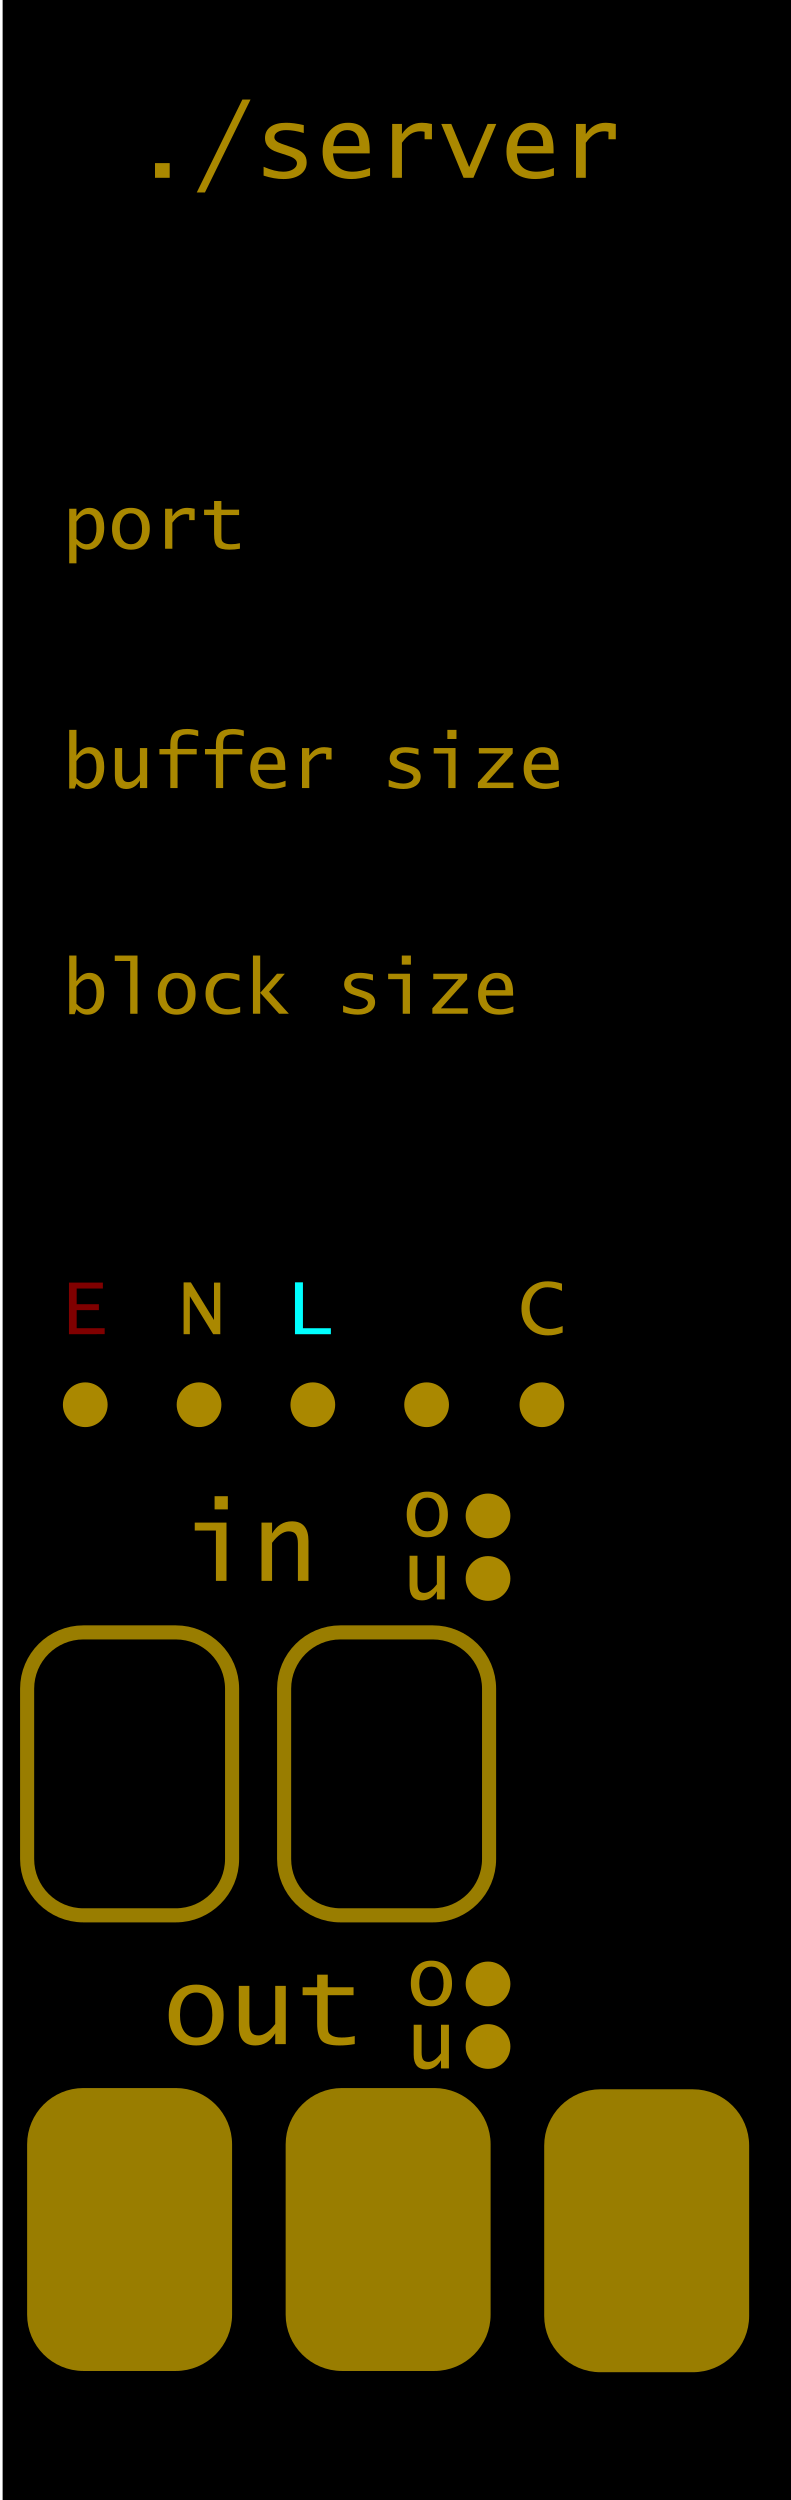
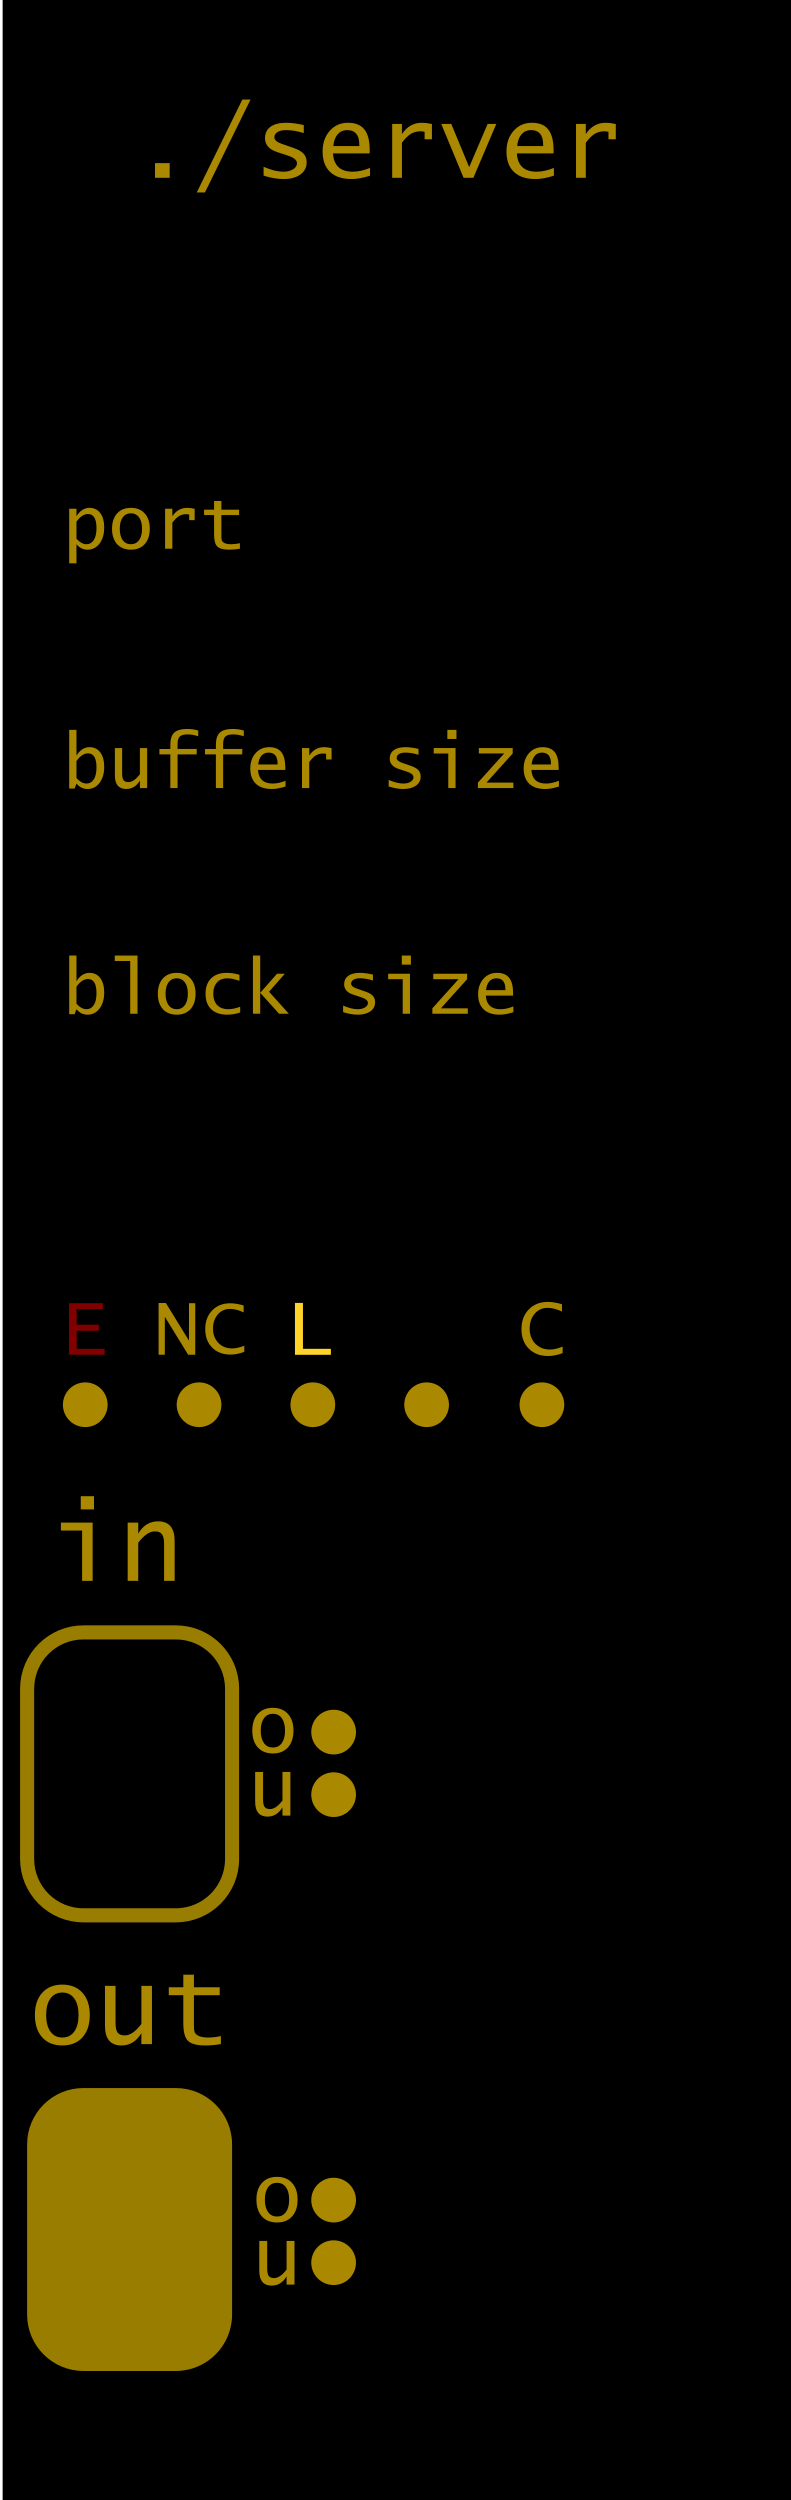
- <svg xmlns="http://www.w3.org/2000/svg" xml:space="preserve" viewBox="0 0 153.6 485.669" height="128.5mm" width="40.64mm" y="0px" x="0px" id="Layer_1" version="1.0">
+ <svg xmlns="http://www.w3.org/2000/svg" version="1.0" id="Layer_1" x="0px" y="0px" width="40.64mm" height="128.5mm" viewBox="0 0 153.6 485.669" xml:space="preserve">
  <defs id="defs570" />
  <g id="Layer_3">
</g>
-   <g style="fill:#000000" transform="matrix(2.133333,0,0,1.333333,0.5110418,0)" id="Layer_2_1_">
-     <path style="fill:#000000" id="path434" d="M 72,364.252 H 0 V 0 h 72 z" />
+   <g id="Layer_2_1_" transform="matrix(2.133333,0,0,1.333333,0.5110418,0)" style="fill:#000000">
+     <path d="M 72,364.252 H 0 V 0 h 72 z" id="path434" style="fill:#000000" />
  </g>
-   <path id="path437" d="M 34.139,460.604 H 16.215 c -6.045,0 -10.946,-4.901 -10.946,-10.946 v -33.074 c 0,-6.045 4.901,-10.946 10.946,-10.946 h 17.925 c 6.045,0 10.946,4.901 10.946,10.946 v 33.074 c 0,6.045 -4.901,10.946 -10.946,10.946 z" style="fill:#997d00;stroke-width:1.368" />
-   <path id="path439" d="M 84.365,460.604 H 66.44 c -6.045,0 -10.946,-4.901 -10.946,-10.946 v -33.074 c 0,-6.045 4.901,-10.946 10.946,-10.946 h 17.925 c 6.045,0 10.946,4.901 10.946,10.946 v 33.074 c 0,6.045 -4.9,10.946 -10.946,10.946 z" style="fill:#997d00;stroke-width:1.368" />
-   <path id="path441" d="M 34.139,372.088 H 16.215 c -6.045,0 -10.946,-4.901 -10.946,-10.946 v -33.074 c 0,-6.045 4.901,-10.946 10.946,-10.946 h 17.925 c 6.045,0 10.946,4.901 10.946,10.946 v 33.074 c 0,6.045 -4.901,10.946 -10.946,10.946 z" style="fill:none;stroke:#997d00;stroke-width:2.737;stroke-miterlimit:10" />
-   <path id="path443" d="M 84.064,372.088 H 66.14 c -6.045,0 -10.946,-4.901 -10.946,-10.946 v -33.074 c 0,-6.045 4.901,-10.946 10.946,-10.946 h 17.925 c 6.045,0 10.946,4.901 10.946,10.946 v 33.074 c 0,6.045 -4.9,10.946 -10.946,10.946 z" style="fill:none;stroke:#997d00;stroke-width:2.737;stroke-miterlimit:10" />
-   <path style="fill:#997d00;stroke-width:1.368" d="m 134.59,460.847 h -17.924 c -6.045,0 -10.946,-4.901 -10.946,-10.946 V 416.826 c 0,-6.045 4.901,-10.946 10.946,-10.946 h 17.924 c 6.045,0 10.946,4.901 10.946,10.946 v 33.074 c 0,6.045 -4.9,10.946 -10.946,10.946 z" id="path439-8" />
-   <g style="font-style:normal;font-variant:normal;font-weight:normal;font-stretch:normal;font-size:21.333px;line-height:1.25;font-family:'DejaVu Sans Mono';-inkscape-font-specification:'DejaVu Sans Mono';fill:#aa8800" id="text641" aria-label="./client" transform="translate(-3.577293,-1.444791)">
-     <g aria-label="./server" id="text88" style="font-size:19.728px;line-height:1.25;font-family:'Lucida Console';-inkscape-font-specification:'Lucida Console';stroke-width:0.493">
-       <path d="m 33.69,35.985 v -2.851 h 2.851 v 2.851 z" style="stroke-width:0.493" id="path94" />
-       <path d="m 52.252,20.775 -8.862,18.061 h -1.589 l 8.862,-18.061 z" style="stroke-width:0.493" id="path96" />
-       <path d="m 54.786,35.562 v -1.715 q 2.206,0.954 3.815,0.954 1.156,0 1.907,-0.462 0.761,-0.472 0.761,-1.185 0,-0.915 -1.801,-1.493 l -2.032,-0.665 q -2.379,-0.771 -2.379,-2.716 0,-1.426 1.069,-2.206 1.079,-0.78 3.044,-0.78 1.474,0 3.42,0.453 v 1.541 q -1.878,-0.568 -3.429,-0.568 -1.04,0 -1.666,0.376 -0.616,0.376 -0.616,1.011 0,0.78 1.416,1.272 l 2.399,0.838 q 1.31,0.462 1.878,1.108 0.578,0.636 0.578,1.657 0,1.483 -1.223,2.37 -1.223,0.877 -3.285,0.877 -1.801,0 -3.853,-0.665 z" style="stroke-width:0.493" id="path98" />
-       <path d="m 75.467,35.571 q -1.975,0.655 -3.622,0.655 -2.697,0 -4.152,-1.387 -1.445,-1.387 -1.445,-3.969 0,-2.437 1.387,-4.007 1.397,-1.57 3.545,-1.57 2.167,0 3.188,1.3 1.031,1.3 1.031,4.046 v 0.607 h -7.128 q 0.212,3.554 3.834,3.554 1.532,0 3.362,-0.732 z m -7.138,-5.751 h 5.048 v -0.27 q 0,-2.832 -2.36,-2.832 -1.137,0 -1.849,0.819 -0.703,0.819 -0.838,2.283 z" style="stroke-width:0.493" id="path100" />
-       <path d="M 79.763,35.985 V 25.524 h 1.898 v 1.965 q 1.445,-2.196 3.882,-2.196 0.857,0 1.946,0.241 v 2.967 h -1.426 v -1.455 q -0.424,-0.096 -0.771,-0.096 -1.088,0 -1.917,0.511 -0.819,0.501 -1.715,1.715 v 6.81 z" style="stroke-width:0.493" id="path102" />
-       <path d="M 93.634,35.985 89.3,25.524 h 1.946 l 3.477,8.38 3.583,-8.38 h 1.686 l -4.45,10.461 z" style="stroke-width:0.493" id="path104" />
-       <path d="m 111.185,35.571 q -1.975,0.655 -3.622,0.655 -2.697,0 -4.152,-1.387 -1.445,-1.387 -1.445,-3.969 0,-2.437 1.387,-4.007 1.397,-1.57 3.545,-1.57 2.167,0 3.188,1.3 1.031,1.3 1.031,4.046 v 0.607 h -7.128 q 0.212,3.554 3.834,3.554 1.532,0 3.362,-0.732 z m -7.138,-5.751 h 5.048 v -0.27 q 0,-2.832 -2.36,-2.832 -1.137,0 -1.849,0.819 -0.703,0.819 -0.838,2.283 z" style="stroke-width:0.493" id="path106" />
-       <path d="M 115.481,35.985 V 25.524 h 1.898 v 1.965 q 1.445,-2.196 3.882,-2.196 0.857,0 1.946,0.241 v 2.967 h -1.426 v -1.455 q -0.424,-0.096 -0.771,-0.096 -1.088,0 -1.917,0.511 -0.819,0.501 -1.715,1.715 v 6.81 z" style="stroke-width:0.493" id="path108" />
+   <path style="fill:#997d00;stroke-width:1.368" d="M 34.139,460.604 H 16.215 c -6.045,0 -10.946,-4.901 -10.946,-10.946 v -33.074 c 0,-6.045 4.901,-10.946 10.946,-10.946 h 17.925 c 6.045,0 10.946,4.901 10.946,10.946 v 33.074 c 0,6.045 -4.901,10.946 -10.946,10.946 z" id="path437" />
+   <path style="fill:none;stroke:#997d00;stroke-width:2.737;stroke-miterlimit:10" d="M 34.139,372.088 H 16.215 c -6.045,0 -10.946,-4.901 -10.946,-10.946 v -33.074 c 0,-6.045 4.901,-10.946 10.946,-10.946 h 17.925 c 6.045,0 10.946,4.901 10.946,10.946 v 33.074 c 0,6.045 -4.901,10.946 -10.946,10.946 z" id="path441" />
+   <g transform="translate(-3.577293,-1.444791)" aria-label="./client" id="text641" style="font-style:normal;font-variant:normal;font-weight:normal;font-stretch:normal;font-size:21.333px;line-height:1.25;font-family:'DejaVu Sans Mono';-inkscape-font-specification:'DejaVu Sans Mono';fill:#aa8800">
+     <g style="font-size:19.728px;line-height:1.25;font-family:'Lucida Console';-inkscape-font-specification:'Lucida Console';stroke-width:0.493" id="text88" aria-label="./server">
+       <path id="path94" style="stroke-width:0.493" d="m 33.69,35.985 v -2.851 h 2.851 v 2.851 z" />
+       <path id="path96" style="stroke-width:0.493" d="m 52.252,20.775 -8.862,18.061 h -1.589 l 8.862,-18.061 z" />
+       <path id="path98" style="stroke-width:0.493" d="m 54.786,35.562 v -1.715 q 2.206,0.954 3.815,0.954 1.156,0 1.907,-0.462 0.761,-0.472 0.761,-1.185 0,-0.915 -1.801,-1.493 l -2.032,-0.665 q -2.379,-0.771 -2.379,-2.716 0,-1.426 1.069,-2.206 1.079,-0.78 3.044,-0.78 1.474,0 3.42,0.453 v 1.541 q -1.878,-0.568 -3.429,-0.568 -1.04,0 -1.666,0.376 -0.616,0.376 -0.616,1.011 0,0.78 1.416,1.272 l 2.399,0.838 q 1.31,0.462 1.878,1.108 0.578,0.636 0.578,1.657 0,1.483 -1.223,2.37 -1.223,0.877 -3.285,0.877 -1.801,0 -3.853,-0.665 z" />
+       <path id="path100" style="stroke-width:0.493" d="m 75.467,35.571 q -1.975,0.655 -3.622,0.655 -2.697,0 -4.152,-1.387 -1.445,-1.387 -1.445,-3.969 0,-2.437 1.387,-4.007 1.397,-1.57 3.545,-1.57 2.167,0 3.188,1.3 1.031,1.3 1.031,4.046 v 0.607 h -7.128 q 0.212,3.554 3.834,3.554 1.532,0 3.362,-0.732 z m -7.138,-5.751 h 5.048 v -0.27 q 0,-2.832 -2.36,-2.832 -1.137,0 -1.849,0.819 -0.703,0.819 -0.838,2.283 z" />
+       <path id="path102" style="stroke-width:0.493" d="M 79.763,35.985 V 25.524 h 1.898 v 1.965 q 1.445,-2.196 3.882,-2.196 0.857,0 1.946,0.241 v 2.967 h -1.426 v -1.455 q -0.424,-0.096 -0.771,-0.096 -1.088,0 -1.917,0.511 -0.819,0.501 -1.715,1.715 v 6.81 z" />
+       <path id="path104" style="stroke-width:0.493" d="M 93.634,35.985 89.3,25.524 h 1.946 l 3.477,8.38 3.583,-8.38 h 1.686 l -4.45,10.461 z" />
+       <path id="path106" style="stroke-width:0.493" d="m 111.185,35.571 q -1.975,0.655 -3.622,0.655 -2.697,0 -4.152,-1.387 -1.445,-1.387 -1.445,-3.969 0,-2.437 1.387,-4.007 1.397,-1.57 3.545,-1.57 2.167,0 3.188,1.3 1.031,1.3 1.031,4.046 v 0.607 h -7.128 q 0.212,3.554 3.834,3.554 1.532,0 3.362,-0.732 z m -7.138,-5.751 h 5.048 v -0.27 q 0,-2.832 -2.36,-2.832 -1.137,0 -1.849,0.819 -0.703,0.819 -0.838,2.283 z" />
+       <path id="path108" style="stroke-width:0.493" d="M 115.481,35.985 V 25.524 h 1.898 v 1.965 q 1.445,-2.196 3.882,-2.196 0.857,0 1.946,0.241 v 2.967 h -1.426 v -1.455 q -0.424,-0.096 -0.771,-0.096 -1.088,0 -1.917,0.511 -0.819,0.501 -1.715,1.715 v 6.81 z" />
    </g>
  </g>
-   <g transform="translate(0,4)" style="font-size:14.667px;line-height:1.25;font-family:'Lucida Console';-inkscape-font-specification:'Lucida Console';fill:#aa8800" id="text645-9" aria-label="port">
-     <path style="fill:#aa8800" id="path744" d="M 13.444,105.435 V 94.829 h 1.411 v 1.461 q 1.024,-1.633 2.542,-1.633 1.325,0 2.084,1.024 0.766,1.017 0.766,2.779 0,1.934 -0.902,3.13 -0.902,1.196 -2.363,1.196 -1.253,0 -2.127,-1.06 v 3.71 z m 1.411,-4.77 q 0.981,1.06 1.934,1.06 0.931,0 1.439,-0.816 0.516,-0.824 0.516,-2.299 0,-2.75 -1.64,-2.75 -1.196,0 -2.249,1.49 z" />
-     <path style="fill:#aa8800" id="path746" d="m 25.432,102.785 q -1.712,0 -2.693,-1.081 -0.974,-1.089 -0.974,-2.986 0,-1.891 0.981,-2.972 0.981,-1.089 2.686,-1.089 1.712,0 2.686,1.089 0.981,1.081 0.981,2.972 0,1.898 -0.981,2.986 -0.974,1.081 -2.686,1.081 z m 0,-1.06 q 1.017,0 1.59,-0.795 0.573,-0.795 0.573,-2.213 0,-1.411 -0.573,-2.206 -0.573,-0.795 -1.59,-0.795 -1.017,0 -1.59,0.795 -0.573,0.795 -0.573,2.206 0,1.418 0.573,2.213 0.573,0.795 1.59,0.795 z" />
-     <path style="fill:#aa8800" id="path748" d="m 32.071,102.606 v -7.777 h 1.411 v 1.461 q 1.074,-1.633 2.886,-1.633 0.637,0 1.447,0.179 v 2.206 h -1.06 v -1.081 q -0.315,-0.072 -0.573,-0.072 -0.809,0 -1.425,0.38 -0.609,0.372 -1.275,1.275 v 5.063 z" />
-     <path style="fill:#aa8800" id="path750" d="m 46.609,102.599 q -1.06,0.186 -2.048,0.186 -1.726,0 -2.349,-0.616 -0.623,-0.623 -0.623,-2.349 v -3.753 h -1.941 v -1.06 h 1.941 v -1.676 h 1.418 v 1.676 h 3.445 v 1.06 h -3.445 v 3.982 q 0,0.666 0.079,0.917 0.086,0.251 0.358,0.437 0.487,0.322 1.418,0.322 0.881,0 1.747,-0.201 z" />
+   <g aria-label="port" id="text645-9" style="font-size:14.667px;line-height:1.25;font-family:'Lucida Console';-inkscape-font-specification:'Lucida Console';fill:#aa8800" transform="translate(0,4)">
+     <path d="M 13.444,105.435 V 94.829 h 1.411 v 1.461 q 1.024,-1.633 2.542,-1.633 1.325,0 2.084,1.024 0.766,1.017 0.766,2.779 0,1.934 -0.902,3.13 -0.902,1.196 -2.363,1.196 -1.253,0 -2.127,-1.06 v 3.71 z m 1.411,-4.77 q 0.981,1.06 1.934,1.06 0.931,0 1.439,-0.816 0.516,-0.824 0.516,-2.299 0,-2.75 -1.64,-2.75 -1.196,0 -2.249,1.49 z" id="path744" style="fill:#aa8800" />
+     <path d="m 25.432,102.785 q -1.712,0 -2.693,-1.081 -0.974,-1.089 -0.974,-2.986 0,-1.891 0.981,-2.972 0.981,-1.089 2.686,-1.089 1.712,0 2.686,1.089 0.981,1.081 0.981,2.972 0,1.898 -0.981,2.986 -0.974,1.081 -2.686,1.081 z m 0,-1.06 q 1.017,0 1.59,-0.795 0.573,-0.795 0.573,-2.213 0,-1.411 -0.573,-2.206 -0.573,-0.795 -1.59,-0.795 -1.017,0 -1.59,0.795 -0.573,0.795 -0.573,2.206 0,1.418 0.573,2.213 0.573,0.795 1.59,0.795 z" id="path746" style="fill:#aa8800" />
+     <path d="m 32.071,102.606 v -7.777 h 1.411 v 1.461 q 1.074,-1.633 2.886,-1.633 0.637,0 1.447,0.179 v 2.206 h -1.06 v -1.081 q -0.315,-0.072 -0.573,-0.072 -0.809,0 -1.425,0.38 -0.609,0.372 -1.275,1.275 v 5.063 z" id="path748" style="fill:#aa8800" />
+     <path d="m 46.609,102.599 q -1.06,0.186 -2.048,0.186 -1.726,0 -2.349,-0.616 -0.623,-0.623 -0.623,-2.349 v -3.753 h -1.941 v -1.06 h 1.941 v -1.676 h 1.418 v 1.676 h 3.445 v 1.06 h -3.445 v 3.982 q 0,0.666 0.079,0.917 0.086,0.251 0.358,0.437 0.487,0.322 1.418,0.322 0.881,0 1.747,-0.201 z" id="path750" style="fill:#aa8800" />
  </g>
-   <g transform="translate(0,8)" style="font-size:14.667px;line-height:1.25;font-family:'Lucida Console';-inkscape-font-specification:'Lucida Console';fill:#aa8800" id="text645-0" aria-label="buffer size">
-     <path style="fill:#aa8800" id="path723" d="m 13.444,145.184 v -11.394 h 1.411 v 4.992 q 1.024,-1.633 2.542,-1.633 1.325,0 2.084,1.024 0.766,1.017 0.766,2.779 0,1.934 -0.902,3.13 -0.902,1.196 -2.363,1.196 -1.253,0 -2.127,-1.06 l -0.351,0.967 z m 1.411,-2.027 q 0.981,1.06 1.934,1.06 0.931,0 1.439,-0.816 0.516,-0.824 0.516,-2.299 0,-2.75 -1.64,-2.75 -1.196,0 -2.249,1.49 z" />
-     <path style="fill:#aa8800" id="path725" d="m 28.591,137.321 v 7.777 h -1.411 v -1.461 q -0.974,1.64 -2.657,1.64 -2.206,0 -2.206,-2.635 v -5.321 h 1.411 v 4.934 q 0,0.917 0.279,1.303 0.279,0.38 0.952,0.38 1.06,0 2.22,-1.533 v -5.085 z" />
-     <path style="fill:#aa8800" id="path727" d="m 33.088,145.098 v -6.538 h -2.12 v -1.06 h 2.12 v -0.824 q 0,-1.633 0.759,-2.349 0.759,-0.716 2.492,-0.716 1.146,0 2.17,0.308 v 1.117 q -1.046,-0.365 -2.063,-0.365 -1.081,0 -1.518,0.415 -0.43,0.408 -0.43,1.439 v 0.974 h 3.717 v 1.06 h -3.717 v 6.538 z" />
-     <path style="fill:#aa8800" id="path729" d="m 41.94,145.098 v -6.538 H 39.82 v -1.06 h 2.12 v -0.824 q 0,-1.633 0.759,-2.349 0.759,-0.716 2.492,-0.716 1.146,0 2.17,0.308 v 1.117 q -1.046,-0.365 -2.063,-0.365 -1.081,0 -1.518,0.415 -0.43,0.408 -0.43,1.439 v 0.974 h 3.717 v 1.06 h -3.717 v 6.538 z" />
-     <path style="fill:#aa8800" id="path731" d="m 55.475,144.79 q -1.468,0.487 -2.693,0.487 -2.005,0 -3.087,-1.031 -1.074,-1.031 -1.074,-2.951 0,-1.812 1.031,-2.979 1.038,-1.167 2.635,-1.167 1.611,0 2.37,0.967 0.766,0.967 0.766,3.008 v 0.451 h -5.299 q 0.158,2.643 2.85,2.643 1.139,0 2.499,-0.544 z m -5.307,-4.275 h 3.753 v -0.201 q 0,-2.105 -1.755,-2.105 -0.845,0 -1.375,0.609 -0.523,0.609 -0.623,1.697 z" />
-     <path style="fill:#aa8800" id="path733" d="m 58.669,145.098 v -7.777 h 1.411 v 1.461 q 1.074,-1.633 2.886,-1.633 0.637,0 1.447,0.179 v 2.206 h -1.06 v -1.081 q -0.315,-0.072 -0.573,-0.072 -0.809,0 -1.425,0.38 -0.609,0.372 -1.275,1.275 v 5.063 z" />
-     <path style="fill:#aa8800" id="path735" d="m 75.505,144.783 v -1.275 q 1.64,0.709 2.836,0.709 0.859,0 1.418,-0.344 0.566,-0.351 0.566,-0.881 0,-0.68 -1.339,-1.11 l -1.511,-0.494 q -1.769,-0.573 -1.769,-2.02 0,-1.06 0.795,-1.64 0.802,-0.58 2.263,-0.58 1.096,0 2.542,0.337 v 1.146 q -1.396,-0.423 -2.549,-0.423 -0.773,0 -1.239,0.279 -0.458,0.279 -0.458,0.752 0,0.58 1.053,0.945 l 1.783,0.623 q 0.974,0.344 1.396,0.824 0.43,0.473 0.43,1.232 0,1.103 -0.91,1.762 -0.91,0.652 -2.442,0.652 -1.339,0 -2.865,-0.494 z" />
-     <path style="fill:#aa8800" id="path737" d="m 87.086,145.098 v -6.717 h -2.829 v -1.06 h 4.24 v 7.777 z m -0.179,-9.539 v -1.769 h 1.769 v 1.769 z" />
-     <path style="fill:#aa8800" id="path739" d="m 92.843,145.098 v -1.06 l 5.092,-5.658 h -4.913 v -1.06 h 6.581 v 1.06 l -5.099,5.658 h 5.228 v 1.06 z" />
-     <path style="fill:#aa8800" id="path741" d="m 108.584,144.79 q -1.468,0.487 -2.693,0.487 -2.005,0 -3.087,-1.031 -1.074,-1.031 -1.074,-2.951 0,-1.812 1.031,-2.979 1.038,-1.167 2.635,-1.167 1.611,0 2.37,0.967 0.766,0.967 0.766,3.008 v 0.451 h -5.3 q 0.158,2.643 2.85,2.643 1.139,0 2.499,-0.544 z m -5.307,-4.275 h 3.753 v -0.201 q 0,-2.105 -1.755,-2.105 -0.845,0 -1.375,0.609 -0.523,0.609 -0.623,1.697 z" />
+   <g aria-label="buffer size" id="text645-0" style="font-size:14.667px;line-height:1.25;font-family:'Lucida Console';-inkscape-font-specification:'Lucida Console';fill:#aa8800" transform="translate(0,8)">
+     <path d="m 13.444,145.184 v -11.394 h 1.411 v 4.992 q 1.024,-1.633 2.542,-1.633 1.325,0 2.084,1.024 0.766,1.017 0.766,2.779 0,1.934 -0.902,3.13 -0.902,1.196 -2.363,1.196 -1.253,0 -2.127,-1.06 l -0.351,0.967 z m 1.411,-2.027 q 0.981,1.06 1.934,1.06 0.931,0 1.439,-0.816 0.516,-0.824 0.516,-2.299 0,-2.75 -1.64,-2.75 -1.196,0 -2.249,1.49 z" id="path723" style="fill:#aa8800" />
+     <path d="m 28.591,137.321 v 7.777 h -1.411 v -1.461 q -0.974,1.64 -2.657,1.64 -2.206,0 -2.206,-2.635 v -5.321 h 1.411 v 4.934 q 0,0.917 0.279,1.303 0.279,0.38 0.952,0.38 1.06,0 2.22,-1.533 v -5.085 z" id="path725" style="fill:#aa8800" />
+     <path d="m 33.088,145.098 v -6.538 h -2.12 v -1.06 h 2.12 v -0.824 q 0,-1.633 0.759,-2.349 0.759,-0.716 2.492,-0.716 1.146,0 2.17,0.308 v 1.117 q -1.046,-0.365 -2.063,-0.365 -1.081,0 -1.518,0.415 -0.43,0.408 -0.43,1.439 v 0.974 h 3.717 v 1.06 h -3.717 v 6.538 z" id="path727" style="fill:#aa8800" />
+     <path d="m 41.94,145.098 v -6.538 H 39.82 v -1.06 h 2.12 v -0.824 q 0,-1.633 0.759,-2.349 0.759,-0.716 2.492,-0.716 1.146,0 2.17,0.308 v 1.117 q -1.046,-0.365 -2.063,-0.365 -1.081,0 -1.518,0.415 -0.43,0.408 -0.43,1.439 v 0.974 h 3.717 v 1.06 h -3.717 v 6.538 z" id="path729" style="fill:#aa8800" />
+     <path d="m 55.475,144.79 q -1.468,0.487 -2.693,0.487 -2.005,0 -3.087,-1.031 -1.074,-1.031 -1.074,-2.951 0,-1.812 1.031,-2.979 1.038,-1.167 2.635,-1.167 1.611,0 2.37,0.967 0.766,0.967 0.766,3.008 v 0.451 h -5.299 q 0.158,2.643 2.85,2.643 1.139,0 2.499,-0.544 z m -5.307,-4.275 h 3.753 v -0.201 q 0,-2.105 -1.755,-2.105 -0.845,0 -1.375,0.609 -0.523,0.609 -0.623,1.697 z" id="path731" style="fill:#aa8800" />
+     <path d="m 58.669,145.098 v -7.777 h 1.411 v 1.461 q 1.074,-1.633 2.886,-1.633 0.637,0 1.447,0.179 v 2.206 h -1.06 v -1.081 q -0.315,-0.072 -0.573,-0.072 -0.809,0 -1.425,0.38 -0.609,0.372 -1.275,1.275 v 5.063 z" id="path733" style="fill:#aa8800" />
+     <path d="m 75.505,144.783 v -1.275 q 1.64,0.709 2.836,0.709 0.859,0 1.418,-0.344 0.566,-0.351 0.566,-0.881 0,-0.68 -1.339,-1.11 l -1.511,-0.494 q -1.769,-0.573 -1.769,-2.02 0,-1.06 0.795,-1.64 0.802,-0.58 2.263,-0.58 1.096,0 2.542,0.337 v 1.146 q -1.396,-0.423 -2.549,-0.423 -0.773,0 -1.239,0.279 -0.458,0.279 -0.458,0.752 0,0.58 1.053,0.945 l 1.783,0.623 q 0.974,0.344 1.396,0.824 0.43,0.473 0.43,1.232 0,1.103 -0.91,1.762 -0.91,0.652 -2.442,0.652 -1.339,0 -2.865,-0.494 z" id="path735" style="fill:#aa8800" />
+     <path d="m 87.086,145.098 v -6.717 h -2.829 v -1.06 h 4.24 v 7.777 z m -0.179,-9.539 v -1.769 h 1.769 v 1.769 z" id="path737" style="fill:#aa8800" />
+     <path d="m 92.843,145.098 v -1.06 l 5.092,-5.658 h -4.913 v -1.06 h 6.581 v 1.06 l -5.099,5.658 h 5.228 v 1.06 z" id="path739" style="fill:#aa8800" />
+     <path d="m 108.584,144.79 q -1.468,0.487 -2.693,0.487 -2.005,0 -3.087,-1.031 -1.074,-1.031 -1.074,-2.951 0,-1.812 1.031,-2.979 1.038,-1.167 2.635,-1.167 1.611,0 2.37,0.967 0.766,0.967 0.766,3.008 v 0.451 h -5.3 q 0.158,2.643 2.85,2.643 1.139,0 2.499,-0.544 z m -5.307,-4.275 h 3.753 v -0.201 q 0,-2.105 -1.755,-2.105 -0.845,0 -1.375,0.609 -0.523,0.609 -0.623,1.697 z" id="path741" style="fill:#aa8800" />
  </g>
-   <text id="text679" y="187.552" x="25.041" style="font-size:40px;line-height:1.25;font-family:'Lucida Console';-inkscape-font-specification:'Lucida Console'" xml:space="preserve">
-     <tspan y="187.552" x="25.041" id="tspan677" />
+   <text xml:space="preserve" style="font-size:40px;line-height:1.25;font-family:'Lucida Console';-inkscape-font-specification:'Lucida Console'" x="25.041" y="187.552" id="text679">
+     <tspan id="tspan677" x="25.041" y="187.552" />
  </text>
-   <g transform="translate(0,12)" style="font-size:14.667px;line-height:1.25;font-family:'Lucida Console';-inkscape-font-specification:'Lucida Console';fill:#aa8800" id="text645-98" aria-label="block size">
-     <path style="fill:#aa8800" id="path704" d="m 13.444,185.026 v -11.394 h 1.411 v 4.992 q 1.024,-1.633 2.542,-1.633 1.325,0 2.084,1.024 0.766,1.017 0.766,2.779 0,1.934 -0.902,3.13 -0.902,1.196 -2.363,1.196 -1.253,0 -2.127,-1.06 l -0.351,0.967 z m 1.411,-2.027 q 0.981,1.06 1.934,1.06 0.931,0 1.439,-0.816 0.516,-0.824 0.516,-2.299 0,-2.75 -1.64,-2.75 -1.196,0 -2.249,1.49 z" />
-     <path style="fill:#aa8800" id="path706" d="m 25.296,184.94 v -10.248 h -3.001 v -1.06 h 4.419 v 11.308 z" />
-     <path style="fill:#aa8800" id="path708" d="m 34.327,185.119 q -1.712,0 -2.693,-1.081 -0.974,-1.089 -0.974,-2.986 0,-1.891 0.981,-2.972 0.981,-1.089 2.686,-1.089 1.712,0 2.686,1.089 0.981,1.081 0.981,2.972 0,1.898 -0.981,2.986 -0.974,1.081 -2.686,1.081 z m 0,-1.06 q 1.017,0 1.59,-0.795 0.573,-0.795 0.573,-2.213 0,-1.411 -0.573,-2.206 -0.573,-0.795 -1.59,-0.795 -1.017,0 -1.59,0.795 -0.573,0.795 -0.573,2.206 0,1.418 0.573,2.213 0.573,0.795 1.59,0.795 z" />
-     <path style="fill:#aa8800" id="path710" d="m 46.659,184.689 q -1.253,0.43 -2.499,0.43 -2.034,0 -3.137,-1.06 -1.096,-1.06 -1.096,-3.008 0,-1.912 1.081,-2.986 1.089,-1.074 3.022,-1.074 1.232,0 2.485,0.372 v 1.182 q -1.382,-0.494 -2.356,-0.494 -1.275,0 -2.005,0.802 -0.723,0.802 -0.723,2.199 0,1.411 0.773,2.213 0.781,0.795 2.148,0.795 1.024,0 2.306,-0.48 z" />
-     <path style="fill:#aa8800" id="path712" d="m 49.137,184.94 v -11.308 h 1.411 v 7.24 l 3.266,-3.71 h 1.525 l -3.072,3.502 3.853,4.275 h -1.905 l -3.667,-4.068 v 4.068 z" />
-     <path style="fill:#aa8800" id="path714" d="m 66.654,184.625 v -1.275 q 1.64,0.709 2.836,0.709 0.859,0 1.418,-0.344 0.566,-0.351 0.566,-0.881 0,-0.68 -1.339,-1.11 l -1.511,-0.494 q -1.769,-0.573 -1.769,-2.02 0,-1.06 0.795,-1.64 0.802,-0.58 2.263,-0.58 1.096,0 2.542,0.337 v 1.146 q -1.396,-0.423 -2.549,-0.423 -0.773,0 -1.239,0.279 -0.458,0.279 -0.458,0.752 0,0.58 1.053,0.945 l 1.783,0.623 q 0.974,0.344 1.396,0.824 0.43,0.473 0.43,1.232 0,1.103 -0.91,1.762 -0.91,0.652 -2.442,0.652 -1.339,0 -2.865,-0.494 z" />
-     <path style="fill:#aa8800" id="path716" d="m 78.234,184.94 v -6.717 h -2.829 v -1.06 h 4.24 v 7.777 z m -0.179,-9.539 v -1.769 h 1.769 v 1.769 z" />
-     <path style="fill:#aa8800" id="path718" d="m 83.992,184.94 v -1.06 l 5.092,-5.658 h -4.913 v -1.06 h 6.581 v 1.06 l -5.099,5.658 h 5.228 v 1.06 z" />
-     <path style="fill:#aa8800" id="path720" d="m 99.733,184.632 q -1.468,0.487 -2.693,0.487 -2.005,0 -3.087,-1.031 -1.074,-1.031 -1.074,-2.951 0,-1.812 1.031,-2.979 1.038,-1.167 2.635,-1.167 1.611,0 2.37,0.967 0.766,0.967 0.766,3.008 v 0.451 h -5.299 q 0.158,2.643 2.85,2.643 1.139,0 2.499,-0.544 z m -5.307,-4.275 h 3.753 v -0.201 q 0,-2.105 -1.755,-2.105 -0.845,0 -1.375,0.609 -0.523,0.609 -0.623,1.697 z" />
+   <g aria-label="block size" id="text645-98" style="font-size:14.667px;line-height:1.25;font-family:'Lucida Console';-inkscape-font-specification:'Lucida Console';fill:#aa8800" transform="translate(0,12)">
+     <path d="m 13.444,185.026 v -11.394 h 1.411 v 4.992 q 1.024,-1.633 2.542,-1.633 1.325,0 2.084,1.024 0.766,1.017 0.766,2.779 0,1.934 -0.902,3.13 -0.902,1.196 -2.363,1.196 -1.253,0 -2.127,-1.06 l -0.351,0.967 z m 1.411,-2.027 q 0.981,1.06 1.934,1.06 0.931,0 1.439,-0.816 0.516,-0.824 0.516,-2.299 0,-2.75 -1.64,-2.75 -1.196,0 -2.249,1.49 z" id="path704" style="fill:#aa8800" />
+     <path d="m 25.296,184.94 v -10.248 h -3.001 v -1.06 h 4.419 v 11.308 z" id="path706" style="fill:#aa8800" />
+     <path d="m 34.327,185.119 q -1.712,0 -2.693,-1.081 -0.974,-1.089 -0.974,-2.986 0,-1.891 0.981,-2.972 0.981,-1.089 2.686,-1.089 1.712,0 2.686,1.089 0.981,1.081 0.981,2.972 0,1.898 -0.981,2.986 -0.974,1.081 -2.686,1.081 z m 0,-1.06 q 1.017,0 1.59,-0.795 0.573,-0.795 0.573,-2.213 0,-1.411 -0.573,-2.206 -0.573,-0.795 -1.59,-0.795 -1.017,0 -1.59,0.795 -0.573,0.795 -0.573,2.206 0,1.418 0.573,2.213 0.573,0.795 1.59,0.795 z" id="path708" style="fill:#aa8800" />
+     <path d="m 46.659,184.689 q -1.253,0.43 -2.499,0.43 -2.034,0 -3.137,-1.06 -1.096,-1.06 -1.096,-3.008 0,-1.912 1.081,-2.986 1.089,-1.074 3.022,-1.074 1.232,0 2.485,0.372 v 1.182 q -1.382,-0.494 -2.356,-0.494 -1.275,0 -2.005,0.802 -0.723,0.802 -0.723,2.199 0,1.411 0.773,2.213 0.781,0.795 2.148,0.795 1.024,0 2.306,-0.48 z" id="path710" style="fill:#aa8800" />
+     <path d="m 49.137,184.94 v -11.308 h 1.411 v 7.24 l 3.266,-3.71 h 1.525 l -3.072,3.502 3.853,4.275 h -1.905 l -3.667,-4.068 v 4.068 z" id="path712" style="fill:#aa8800" />
+     <path d="m 66.654,184.625 v -1.275 q 1.64,0.709 2.836,0.709 0.859,0 1.418,-0.344 0.566,-0.351 0.566,-0.881 0,-0.68 -1.339,-1.11 l -1.511,-0.494 q -1.769,-0.573 -1.769,-2.02 0,-1.06 0.795,-1.64 0.802,-0.58 2.263,-0.58 1.096,0 2.542,0.337 v 1.146 q -1.396,-0.423 -2.549,-0.423 -0.773,0 -1.239,0.279 -0.458,0.279 -0.458,0.752 0,0.58 1.053,0.945 l 1.783,0.623 q 0.974,0.344 1.396,0.824 0.43,0.473 0.43,1.232 0,1.103 -0.91,1.762 -0.91,0.652 -2.442,0.652 -1.339,0 -2.865,-0.494 z" id="path714" style="fill:#aa8800" />
+     <path d="m 78.234,184.94 v -6.717 h -2.829 v -1.06 h 4.24 v 7.777 z m -0.179,-9.539 v -1.769 h 1.769 v 1.769 z" id="path716" style="fill:#aa8800" />
+     <path d="m 83.992,184.94 v -1.06 l 5.092,-5.658 h -4.913 v -1.06 h 6.581 v 1.06 l -5.099,5.658 h 5.228 v 1.06 z" id="path718" style="fill:#aa8800" />
+     <path d="m 99.733,184.632 q -1.468,0.487 -2.693,0.487 -2.005,0 -3.087,-1.031 -1.074,-1.031 -1.074,-2.951 0,-1.812 1.031,-2.979 1.038,-1.167 2.635,-1.167 1.611,0 2.37,0.967 0.766,0.967 0.766,3.008 v 0.451 h -5.299 q 0.158,2.643 2.85,2.643 1.139,0 2.499,-0.544 z m -5.307,-4.275 h 3.753 v -0.201 q 0,-2.105 -1.755,-2.105 -0.845,0 -1.375,0.609 -0.523,0.609 -0.623,1.697 z" id="path720" style="fill:#aa8800" />
  </g>
-   <g style="font-size:21.333px;line-height:1.25;font-family:'Lucida Console';-inkscape-font-specification:'Lucida Console';fill:#aa8800" id="text781" aria-label="out">
-     <path id="path814" d="m 38.112,397.368 q -2.49,0 -3.917,-1.573 -1.417,-1.583 -1.417,-4.344 0,-2.75 1.427,-4.323 1.427,-1.583 3.906,-1.583 2.49,0 3.906,1.583 1.427,1.573 1.427,4.323 0,2.76 -1.427,4.344 -1.417,1.573 -3.906,1.573 z m 0,-1.542 q 1.479,0 2.312,-1.156 0.833,-1.156 0.833,-3.219 0,-2.052 -0.833,-3.208 -0.833,-1.156 -2.312,-1.156 -1.479,0 -2.312,1.156 -0.833,1.156 -0.833,3.208 0,2.062 0.833,3.219 0.833,1.156 2.312,1.156 z" />
-     <path id="path816" d="m 55.518,385.795 v 11.312 h -2.052 v -2.125 q -1.417,2.385 -3.865,2.385 -3.208,0 -3.208,-3.833 v -7.74 h 2.052 v 7.177 q 0,1.333 0.406,1.896 0.406,0.552 1.385,0.552 1.542,0 3.229,-2.229 v -7.396 z" />
-     <path id="path818" d="m 68.914,397.097 q -1.542,0.271 -2.979,0.271 -2.51,0 -3.417,-0.896 -0.906,-0.906 -0.906,-3.417 v -5.458 h -2.823 v -1.542 h 2.823 v -2.437 h 2.062 v 2.437 h 5.01 v 1.542 h -5.01 v 5.792 q 0,0.969 0.115,1.333 0.125,0.365 0.521,0.635 0.708,0.469 2.062,0.469 1.281,0 2.542,-0.292 z" />
+   <g transform="translate(-26)" aria-label="out" id="text781" style="font-size:21.333px;line-height:1.25;font-family:'Lucida Console';-inkscape-font-specification:'Lucida Console';fill:#aa8800">
+     <path d="m 38.112,397.368 q -2.49,0 -3.917,-1.573 -1.417,-1.583 -1.417,-4.344 0,-2.75 1.427,-4.323 1.427,-1.583 3.906,-1.583 2.49,0 3.906,1.583 1.427,1.573 1.427,4.323 0,2.76 -1.427,4.344 -1.417,1.573 -3.906,1.573 z m 0,-1.542 q 1.479,0 2.312,-1.156 0.833,-1.156 0.833,-3.219 0,-2.052 -0.833,-3.208 -0.833,-1.156 -2.312,-1.156 -1.479,0 -2.312,1.156 -0.833,1.156 -0.833,3.208 0,2.062 0.833,3.219 0.833,1.156 2.312,1.156 z" id="path814" />
+     <path d="m 55.518,385.795 v 11.312 h -2.052 v -2.125 q -1.417,2.385 -3.865,2.385 -3.208,0 -3.208,-3.833 v -7.74 h 2.052 v 7.177 q 0,1.333 0.406,1.896 0.406,0.552 1.385,0.552 1.542,0 3.229,-2.229 v -7.396 z" id="path816" />
+     <path d="m 68.914,397.097 q -1.542,0.271 -2.979,0.271 -2.51,0 -3.417,-0.896 -0.906,-0.906 -0.906,-3.417 v -5.458 h -2.823 v -1.542 h 2.823 v -2.437 h 2.062 v 2.437 h 5.01 v 1.542 h -5.01 v 5.792 q 0,0.969 0.115,1.333 0.125,0.365 0.521,0.635 0.708,0.469 2.062,0.469 1.281,0 2.542,-0.292 z" id="path818" />
  </g>
-   <g style="font-size:21.333px;line-height:1.25;font-family:'Lucida Console';-inkscape-font-specification:'Lucida Console';fill:#aa8800" id="text781-0" aria-label="in">
-     <path id="path809" d="m 41.948,307.107 v -9.771 h -4.115 v -1.542 h 6.167 v 11.312 z m -0.26,-13.875 v -2.573 h 2.573 v 2.573 z" />
-     <path id="path811" d="m 50.802,307.107 v -11.312 h 2.052 v 2.125 q 1.417,-2.375 3.854,-2.375 3.219,0 3.219,3.823 v 7.74 h -2.052 v -7.177 q 0,-1.323 -0.417,-1.875 -0.406,-0.562 -1.375,-0.562 -1.542,0 -3.229,2.219 v 7.396 z" />
+   <g transform="translate(-26)" aria-label="in" id="text781-0" style="font-size:21.333px;line-height:1.25;font-family:'Lucida Console';-inkscape-font-specification:'Lucida Console';fill:#aa8800">
+     <path d="m 41.948,307.107 v -9.771 h -4.115 v -1.542 h 6.167 v 11.312 z m -0.26,-13.875 v -2.573 h 2.573 v 2.573 z" id="path809" />
+     <path d="m 50.802,307.107 v -11.312 h 2.052 v 2.125 q 1.417,-2.375 3.854,-2.375 3.219,0 3.219,3.823 v 7.74 h -2.052 v -7.177 q 0,-1.323 -0.417,-1.875 -0.406,-0.562 -1.375,-0.562 -1.542,0 -3.229,2.219 v 7.396 z" id="path811" />
  </g>
-   <path d="m 20.909,272.896 a 4.344,4.344 0 0 1 -4.344,4.344 4.344,4.344 0 0 1 -4.344,-4.344 4.344,4.344 0 0 1 4.344,-4.344 4.344,4.344 0 0 1 4.344,4.344 z" style="fill:#aa8800" id="path832" />
-   <path d="m 43.013,272.896 a 4.344,4.344 0 0 1 -4.344,4.344 4.344,4.344 0 0 1 -4.344,-4.344 4.344,4.344 0 0 1 4.344,-4.344 4.344,4.344 0 0 1 4.344,4.344" style="fill:#aa8800" id="path832-0" />
-   <path d="m 65.117,272.896 a 4.344,4.344 0 0 1 -4.344,4.344 4.344,4.344 0 0 1 -4.344,-4.344 4.344,4.344 0 0 1 4.344,-4.344 4.344,4.344 0 0 1 4.344,4.344" style="fill:#aa8800" id="path832-6" />
-   <path d="m 87.221,272.896 a 4.344,4.344 0 0 1 -4.344,4.344 4.344,4.344 0 0 1 -4.344,-4.344 4.344,4.344 0 0 1 4.344,-4.344 4.344,4.344 0 0 1 4.344,4.344" style="fill:#aa8800" id="path832-3" />
-   <g style="font-size:15.78px;line-height:1.25;font-family:'Lucida Console';-inkscape-font-specification:'Lucida Console';fill:#aa8800;stroke-width:0.986" id="text863" transform="scale(0.9862651,1.013926)" aria-label="E NC   C">
-     <g aria-label="L" transform="scale(1.013926,0.9862651)" id="text128" style="font-size:16.089px;line-height:1.25;font-family:'Lucida Console';-inkscape-font-specification:'Lucida Console';fill:#00ffff;stroke-width:0.397">
-       <path d="m 57.303,259.194 v -10.079 h 1.548 v 8.916 h 5.428 v 1.163 z" style="fill:#00ffff;stroke-width:0.397" id="path130" />
+   <path id="path832" style="fill:#aa8800" d="m 20.909,272.896 a 4.344,4.344 0 0 1 -4.344,4.344 4.344,4.344 0 0 1 -4.344,-4.344 4.344,4.344 0 0 1 4.344,-4.344 4.344,4.344 0 0 1 4.344,4.344 z" />
+   <path id="path832-0" style="fill:#aa8800" d="m 43.013,272.896 a 4.344,4.344 0 0 1 -4.344,4.344 4.344,4.344 0 0 1 -4.344,-4.344 4.344,4.344 0 0 1 4.344,-4.344 4.344,4.344 0 0 1 4.344,4.344" />
+   <path id="path832-6" style="fill:#aa8800" d="m 65.117,272.896 a 4.344,4.344 0 0 1 -4.344,4.344 4.344,4.344 0 0 1 -4.344,-4.344 4.344,4.344 0 0 1 4.344,-4.344 4.344,4.344 0 0 1 4.344,4.344" />
+   <path id="path832-3" style="fill:#aa8800" d="m 87.221,272.896 a 4.344,4.344 0 0 1 -4.344,4.344 4.344,4.344 0 0 1 -4.344,-4.344 4.344,4.344 0 0 1 4.344,-4.344 4.344,4.344 0 0 1 4.344,4.344" />
+   <g aria-label="E NC   C" transform="matrix(0.9862651,0,0,1.013926,0,4)" id="text863" style="font-size:15.78px;line-height:1.25;font-family:'Lucida Console';-inkscape-font-specification:'Lucida Console';fill:#aa8800;stroke-width:0.986">
+     <g style="font-size:16.089px;line-height:1.25;font-family:'Lucida Console';-inkscape-font-specification:'Lucida Console';fill:#ffd42a;stroke-width:0.397" id="text128" transform="scale(1.013926,0.9862651)" aria-label="L">
+       <path id="path130" style="fill:#ffd42a;stroke-width:0.397" d="m 57.303,259.194 v -10.079 h 1.548 v 8.916 h 5.428 v 1.163 z" />
    </g>
-     <path id="path867" style="fill:#800000;stroke-width:0.986" d="m 13.584,255.627 v -9.886 h 6.68 v 1.14 h -5.162 v 2.997 h 4.377 v 1.14 h -4.377 v 3.467 h 5.517 v 1.14 z" />
-     <path id="path869" style="stroke-width:0.986" d="m 36.163,255.627 v -9.917 h 1.433 l 4.538,7.189 h 0.015 v -7.158 h 1.241 v 9.886 h -1.402 l -4.569,-7.243 h -0.023 v 7.243 z" />
-     <path id="path873" style="stroke-width:0.986" d="m 110.827,255.318 q -1.526,0.547 -2.874,0.547 -2.358,0 -3.799,-1.41 -1.441,-1.418 -1.441,-3.722 0,-2.335 1.433,-3.783 1.433,-1.449 3.745,-1.449 1.31,0 2.805,0.447 v 1.395 q -1.526,-0.701 -2.851,-0.701 -1.533,0 -2.527,1.125 -0.986,1.125 -0.986,2.866 0,1.757 1.117,2.874 1.117,1.117 2.874,1.117 1.063,0 2.504,-0.555 z" />
+     <path d="m 13.584,255.627 v -9.886 h 6.68 v 1.14 h -5.162 v 2.997 h 4.377 v 1.14 h -4.377 v 3.467 h 5.517 v 1.14 z" style="fill:#800000;stroke-width:0.986" id="path867" />
+     <path d="m 31.237,255.627 v -9.917 h 1.433 l 4.538,7.189 h 0.015 v -7.158 h 1.241 v 9.886 h -1.402 l -4.569,-7.243 h -0.023 v 7.243 z" style="stroke-width:0.986" id="path869" />
+     <path d="m 110.827,255.318 q -1.526,0.547 -2.874,0.547 -2.358,0 -3.799,-1.41 -1.441,-1.418 -1.441,-3.722 0,-2.335 1.433,-3.783 1.433,-1.449 3.745,-1.449 1.31,0 2.805,0.447 v 1.395 q -1.526,-0.701 -2.851,-0.701 -1.533,0 -2.527,1.125 -0.986,1.125 -0.986,2.866 0,1.757 1.117,2.874 1.117,1.117 2.874,1.117 1.063,0 2.504,-0.555 z" style="stroke-width:0.986" id="path873" />
+     <path id="path873-0" style="font-size:15.78px;line-height:1.25;font-family:'Lucida Console';-inkscape-font-specification:'Lucida Console';fill:#aa8800;stroke-width:0.935" d="m 48.119,255.073 q -1.447,0.519 -2.726,0.519 -2.236,0 -3.603,-1.337 -1.367,-1.345 -1.367,-3.53 0,-2.214 1.359,-3.588 1.359,-1.374 3.552,-1.374 1.242,0 2.66,0.424 v 1.323 q -1.447,-0.665 -2.704,-0.665 -1.454,0 -2.397,1.067 -0.935,1.067 -0.935,2.718 0,1.666 1.06,2.726 1.06,1.06 2.726,1.06 1.008,0 2.375,-0.526 z" />
  </g>
-   <path id="path832-3-5" style="fill:#aa8800" d="m 109.618,272.896 a 4.344,4.344 0 0 1 -4.344,4.344 4.344,4.344 0 0 1 -4.344,-4.344 4.344,4.344 0 0 1 4.344,-4.344 4.344,4.344 0 0 1 4.344,4.344" />
-   <path d="m 99.152,294.493 a 4.344,4.344 0 0 1 -4.344,4.344 4.344,4.344 0 0 1 -4.344,-4.344 4.344,4.344 0 0 1 4.344,-4.344 4.344,4.344 0 0 1 4.344,4.344" style="fill:#aa8800" id="path832-3-5-7" />
-   <path id="path832-3-5-7-9" style="fill:#aa8800" d="m 99.152,385.414 a 4.344,4.344 0 0 1 -4.344,4.344 4.344,4.344 0 0 1 -4.344,-4.344 4.344,4.344 0 0 1 4.344,-4.344 4.344,4.344 0 0 1 4.344,4.344" />
-   <path id="path832-3-5-7-2" style="fill:#aa8800" d="m 99.152,306.647 a 4.344,4.344 0 0 1 -4.344,4.344 4.344,4.344 0 0 1 -4.344,-4.344 4.344,4.344 0 0 1 4.344,-4.344 4.344,4.344 0 0 1 4.344,4.344" />
-   <path d="m 99.152,397.568 a 4.344,4.344 0 0 1 -4.344,4.344 4.344,4.344 0 0 1 -4.344,-4.344 4.344,4.344 0 0 1 4.344,-4.344 4.344,4.344 0 0 1 4.344,4.344" style="fill:#aa8800" id="path832-3-5-7-9-0" />
-   <g style="font-size:40px;line-height:1.25;font-family:'Lucida Console';-inkscape-font-specification:'Lucida Console'" id="text770" aria-label="o">
-     <path id="path813" style="font-size:16px;fill:#aa8800" d="m 83.01,298.644 q -1.867,0 -2.938,-1.18 -1.062,-1.188 -1.062,-3.258 0,-2.062 1.07,-3.242 1.07,-1.188 2.93,-1.188 1.867,0 2.93,1.188 1.07,1.18 1.07,3.242 0,2.07 -1.07,3.258 -1.062,1.18 -2.93,1.18 z m 0,-1.156 q 1.109,0 1.734,-0.867 0.625,-0.867 0.625,-2.414 0,-1.539 -0.625,-2.406 -0.625,-0.867 -1.734,-0.867 -1.109,0 -1.734,0.867 -0.625,0.867 -0.625,2.406 0,1.547 0.625,2.414 0.625,0.867 1.734,0.867 z" />
+   <path d="m 109.618,272.896 a 4.344,4.344 0 0 1 -4.344,4.344 4.344,4.344 0 0 1 -4.344,-4.344 4.344,4.344 0 0 1 4.344,-4.344 4.344,4.344 0 0 1 4.344,4.344" style="fill:#aa8800" id="path832-3-5" />
+   <path id="path832-3-5-7" style="fill:#aa8800" d="m 69.155,336.491 a 4.344,4.344 0 0 1 -4.344,4.344 4.344,4.344 0 0 1 -4.344,-4.344 4.344,4.344 0 0 1 4.344,-4.344 4.344,4.344 0 0 1 4.344,4.344" />
+   <path d="m 69.155,427.412 a 4.344,4.344 0 0 1 -4.344,4.344 4.344,4.344 0 0 1 -4.344,-4.344 4.344,4.344 0 0 1 4.344,-4.344 4.344,4.344 0 0 1 4.344,4.344" style="fill:#aa8800" id="path832-3-5-7-9" />
+   <path d="m 69.155,348.645 a 4.344,4.344 0 0 1 -4.344,4.344 4.344,4.344 0 0 1 -4.344,-4.344 4.344,4.344 0 0 1 4.344,-4.344 4.344,4.344 0 0 1 4.344,4.344" style="fill:#aa8800" id="path832-3-5-7-2" />
+   <path id="path832-3-5-7-9-0" style="fill:#aa8800" d="m 69.155,439.566 a 4.344,4.344 0 0 1 -4.344,4.344 4.344,4.344 0 0 1 -4.344,-4.344 4.344,4.344 0 0 1 4.344,-4.344 4.344,4.344 0 0 1 4.344,4.344" />
+   <g transform="translate(-29.9968,41.99798)" aria-label="o" id="text770" style="font-size:40px;line-height:1.25;font-family:'Lucida Console';-inkscape-font-specification:'Lucida Console'">
+     <path d="m 83.01,298.644 q -1.867,0 -2.938,-1.18 -1.062,-1.188 -1.062,-3.258 0,-2.062 1.07,-3.242 1.07,-1.188 2.93,-1.188 1.867,0 2.93,1.188 1.07,1.18 1.07,3.242 0,2.07 -1.07,3.258 -1.062,1.18 -2.93,1.18 z m 0,-1.156 q 1.109,0 1.734,-0.867 0.625,-0.867 0.625,-2.414 0,-1.539 -0.625,-2.406 -0.625,-0.867 -1.734,-0.867 -1.109,0 -1.734,0.867 -0.625,0.867 -0.625,2.406 0,1.547 0.625,2.414 0.625,0.867 1.734,0.867 z" style="font-size:16px;fill:#aa8800" id="path813" />
  </g>
-   <g style="font-size:16px;line-height:1.25;font-family:'Lucida Console';-inkscape-font-specification:'Lucida Console';fill:#aa8800" id="text778" aria-label="u">
-     <path id="path810" style="font-size:16px;fill:#aa8800" d="m 86.408,302.229 v 8.484 H 84.869 v -1.594 q -1.062,1.789 -2.898,1.789 -2.406,0 -2.406,-2.875 v -5.805 h 1.539 v 5.383 q 0,1 0.305,1.422 0.305,0.414 1.039,0.414 1.156,0 2.422,-1.672 v -5.547 z" />
+   <g transform="translate(-29.9968,41.99798)" aria-label="u" id="text778" style="font-size:16px;line-height:1.25;font-family:'Lucida Console';-inkscape-font-specification:'Lucida Console';fill:#aa8800">
+     <path d="m 86.408,302.229 v 8.484 H 84.869 v -1.594 q -1.062,1.789 -2.898,1.789 -2.406,0 -2.406,-2.875 v -5.805 h 1.539 v 5.383 q 0,1 0.305,1.422 0.305,0.414 1.039,0.414 1.156,0 2.422,-1.672 v -5.547 z" style="font-size:16px;fill:#aa8800" id="path810" />
  </g>
-   <g style="font-size:40px;line-height:1.25;font-family:'Lucida Console';-inkscape-font-specification:'Lucida Console'" id="text770-5" aria-label="o">
-     <path id="path807" style="font-size:16px;fill:#aa8800" d="m 83.811,389.759 q -1.867,0 -2.938,-1.18 -1.062,-1.188 -1.062,-3.258 0,-2.062 1.07,-3.242 1.07,-1.188 2.93,-1.188 1.867,0 2.93,1.188 1.07,1.18 1.07,3.242 0,2.07 -1.07,3.258 -1.062,1.18 -2.93,1.18 z m 0,-1.156 q 1.109,0 1.734,-0.867 0.625,-0.867 0.625,-2.414 0,-1.539 -0.625,-2.406 -0.625,-0.867 -1.734,-0.867 -1.109,0 -1.734,0.867 -0.625,0.867 -0.625,2.406 0,1.547 0.625,2.414 0.625,0.867 1.734,0.867 z" />
+   <g transform="translate(-29.9968,41.99798)" aria-label="o" id="text770-5" style="font-size:40px;line-height:1.25;font-family:'Lucida Console';-inkscape-font-specification:'Lucida Console'">
+     <path d="m 83.811,389.759 q -1.867,0 -2.938,-1.18 -1.062,-1.188 -1.062,-3.258 0,-2.062 1.07,-3.242 1.07,-1.188 2.93,-1.188 1.867,0 2.93,1.188 1.07,1.18 1.07,3.242 0,2.07 -1.07,3.258 -1.062,1.18 -2.93,1.18 z m 0,-1.156 q 1.109,0 1.734,-0.867 0.625,-0.867 0.625,-2.414 0,-1.539 -0.625,-2.406 -0.625,-0.867 -1.734,-0.867 -1.109,0 -1.734,0.867 -0.625,0.867 -0.625,2.406 0,1.547 0.625,2.414 0.625,0.867 1.734,0.867 z" style="font-size:16px;fill:#aa8800" id="path807" />
  </g>
-   <g style="font-size:16px;line-height:1.25;font-family:'Lucida Console';-inkscape-font-specification:'Lucida Console';fill:#aa8800" id="text778-8" aria-label="u">
-     <path id="path804" style="font-size:16px;fill:#aa8800" d="m 87.209,393.344 v 8.484 h -1.539 v -1.594 q -1.062,1.789 -2.898,1.789 -2.406,0 -2.406,-2.875 v -5.805 h 1.539 v 5.383 q 0,1 0.305,1.422 0.305,0.414 1.039,0.414 1.156,0 2.422,-1.672 v -5.547 z" />
+   <g transform="translate(-29.9968,41.99798)" aria-label="u" id="text778-8" style="font-size:16px;line-height:1.25;font-family:'Lucida Console';-inkscape-font-specification:'Lucida Console';fill:#aa8800">
+     <path d="m 87.209,393.344 v 8.484 h -1.539 v -1.594 q -1.062,1.789 -2.898,1.789 -2.406,0 -2.406,-2.875 v -5.805 h 1.539 v 5.383 q 0,1 0.305,1.422 0.305,0.414 1.039,0.414 1.156,0 2.422,-1.672 v -5.547 z" style="font-size:16px;fill:#aa8800" id="path804" />
  </g>
</svg>
